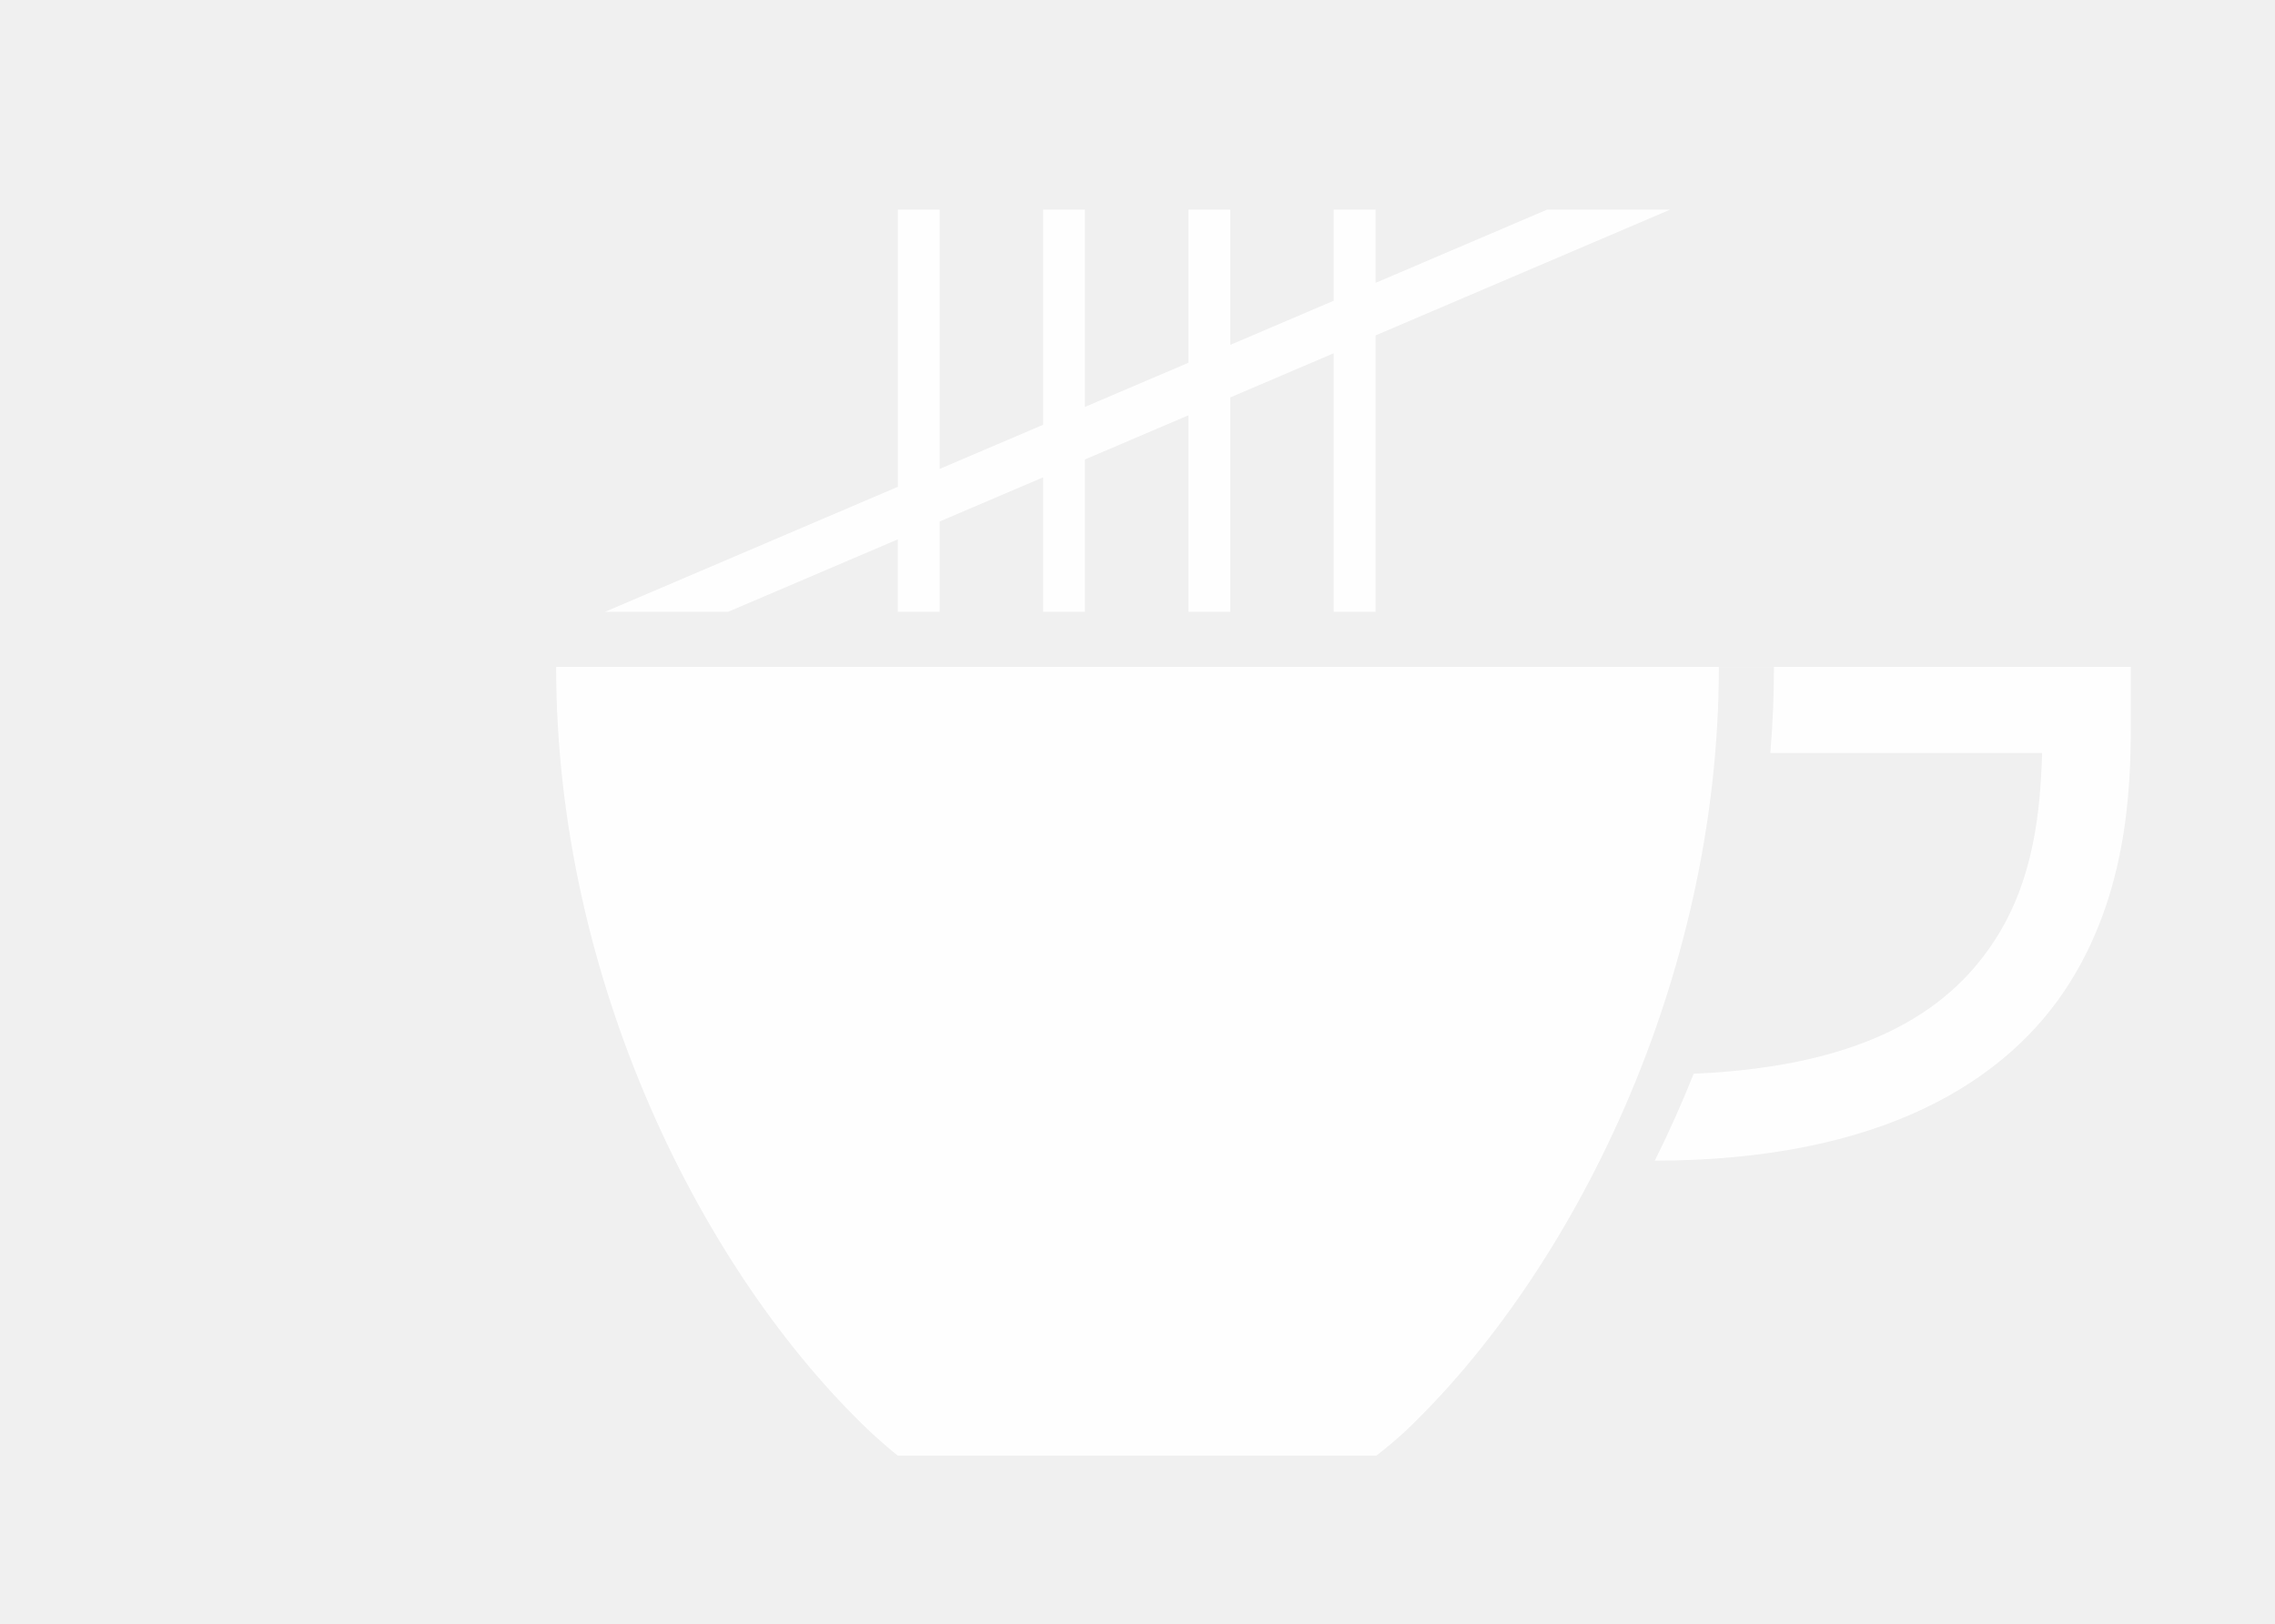
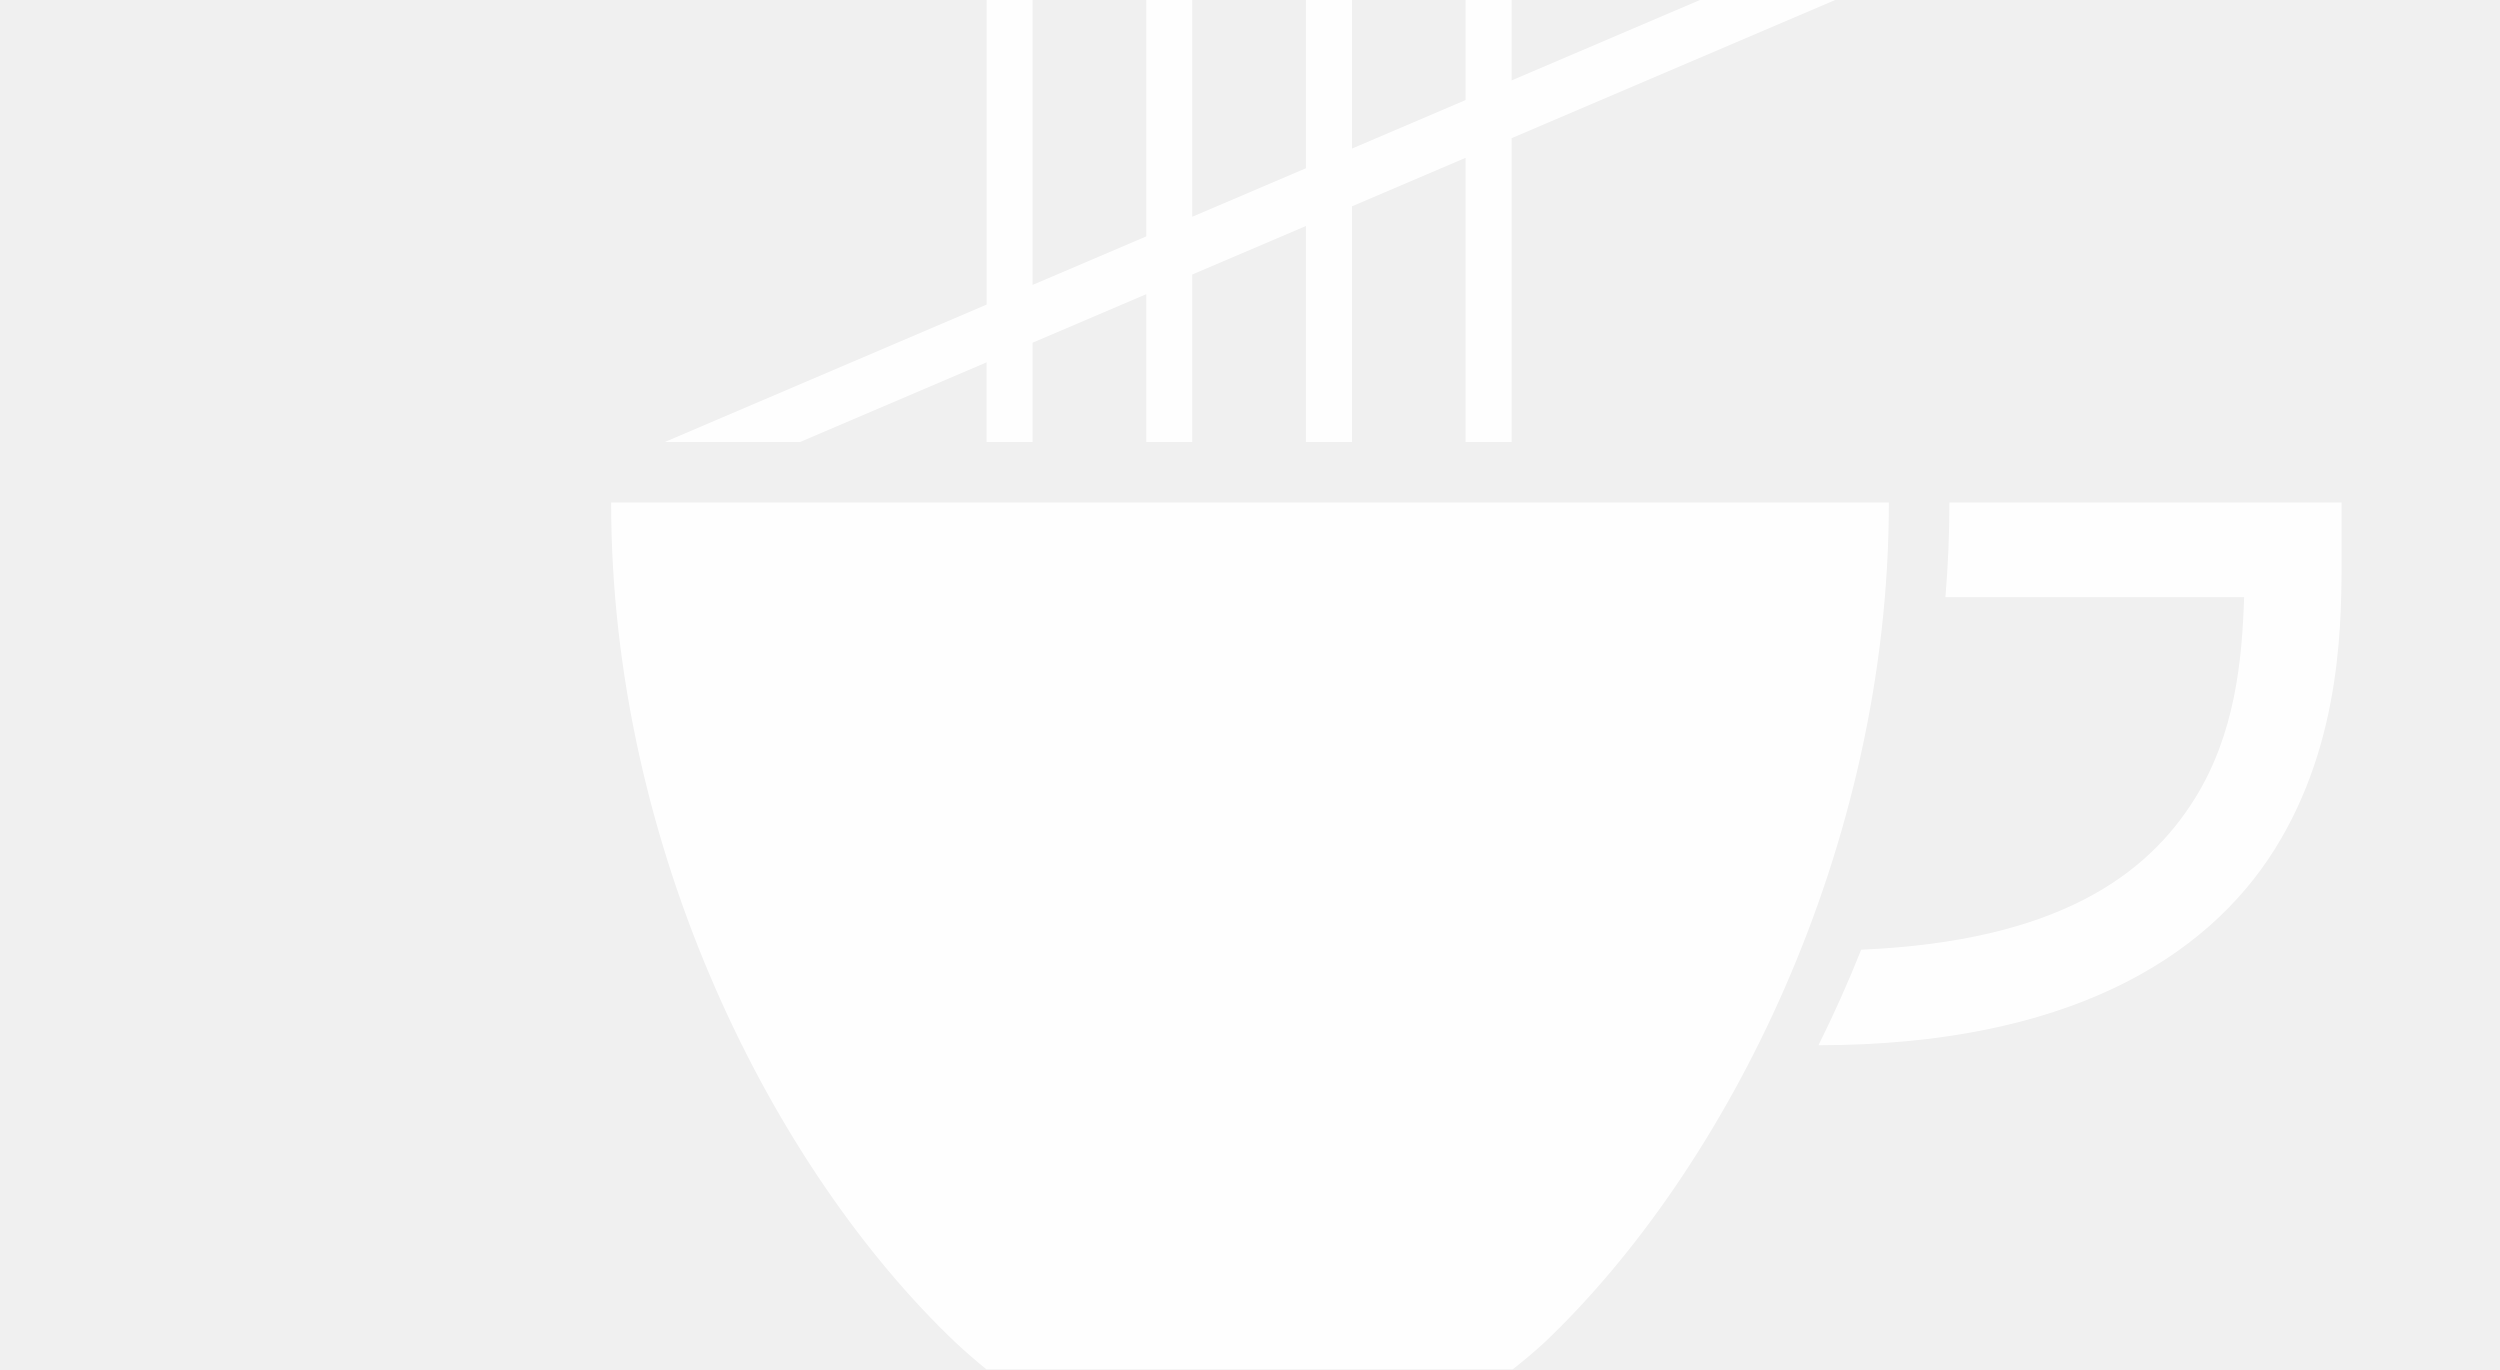
- <svg xmlns="http://www.w3.org/2000/svg" width="371.657" height="265.22" viewBox="0 0 98.334 70.173" version="1.1" id="svg6039">
+ <svg xmlns="http://www.w3.org/2000/svg" width="371.657" height="203.573" viewBox="0 0 98.334 53.862" version="1.1" id="svg6039">
  <defs id="defs6033" />
-   <path id="path4747-9-7" d="m 24.039,28.833 c -3.1e-5,13.631 6.386,26.227 13.55,33.042 0.398,0.37 0.802,0.721 1.212,1.053 h 20.698 c 0.422,-0.33 0.838,-0.681 1.246,-1.053 7.164,-6.816 13.55,-19.411 13.55,-33.042 z" style="color:#000000;clip-rule:nonzero;display:inline;overflow:visible;visibility:visible;opacity:1;isolation:auto;mix-blend-mode:normal;color-interpolation:sRGB;color-interpolation-filters:linearRGB;solid-color:#000000;solid-opacity:1;vector-effect:none;fill:#ffffff;fill-opacity:0.961;fill-rule:nonzero;stroke:none;stroke-width:1.555;stroke-linecap:butt;stroke-linejoin:miter;stroke-miterlimit:4;stroke-dasharray:none;stroke-dashoffset:0;stroke-opacity:1;paint-order:normal;color-rendering:auto;image-rendering:auto;shape-rendering:auto;text-rendering:auto;enable-background:accumulate" />
-   <path id="path4838-9-1-8" d="m 71.483,28.833 v 5.28e-4 h 5.195 c 0,1.25 -0.054,2.491 -0.157,3.72 h 11.749 c -0.079,2.471 -0.348,5.381 -1.95,7.941 -1.864,2.979 -5.36,5.592 -13.112,5.927 -0.516,1.294 -1.078,2.549 -1.68,3.757 9.76,-0.011 15.257,-3.414 17.946,-7.711 2.693,-4.304 2.629,-9.141 2.629,-11.775 v -1.86 z" style="color:#000000;font-style:normal;font-variant:normal;font-weight:normal;font-stretch:normal;font-size:medium;line-height:normal;font-family:sans-serif;font-variant-ligatures:normal;font-variant-position:normal;font-variant-caps:normal;font-variant-numeric:normal;font-variant-alternates:normal;font-feature-settings:normal;text-indent:0;text-align:start;text-decoration:none;text-decoration-line:none;text-decoration-style:solid;text-decoration-color:#000000;letter-spacing:normal;word-spacing:normal;text-transform:none;writing-mode:lr-tb;direction:ltr;text-orientation:mixed;dominant-baseline:auto;baseline-shift:baseline;text-anchor:start;white-space:normal;shape-padding:0;clip-rule:nonzero;display:inline;overflow:visible;visibility:visible;opacity:1;isolation:auto;mix-blend-mode:normal;color-interpolation:sRGB;color-interpolation-filters:linearRGB;solid-color:#000000;solid-opacity:1;vector-effect:none;fill:#ffffff;fill-opacity:0.961;fill-rule:evenodd;stroke:none;stroke-width:1.555;stroke-linecap:butt;stroke-linejoin:miter;stroke-miterlimit:4;stroke-dasharray:none;stroke-dashoffset:0;stroke-opacity:1;color-rendering:auto;image-rendering:auto;shape-rendering:auto;text-rendering:auto;enable-background:accumulate" />
-   <path id="path4753-6-4-2" d="m 38.808,9.066 v 11.981 l -12.656,5.404 h 5.316 l 7.339,-3.134 v 3.134 h 1.808 v -3.906 l 4.472,-1.909 v 5.815 h 1.808 v -6.588 l 4.473,-1.909 v 8.497 h 1.809 v -9.27 l 4.471,-1.909 v 11.179 h 1.809 V 14.5 l 12.725,-5.434 h -5.316 l -7.409,3.164 v -3.164 h -1.809 v 3.936 l -4.471,1.909 V 9.066 h -1.809 V 15.684 l -4.473,1.909 V 9.066 h -1.808 v 9.299 l -4.472,1.909 V 9.066 Z" style="color:#000000;font-style:normal;font-variant:normal;font-weight:normal;font-stretch:normal;font-size:medium;line-height:normal;font-family:sans-serif;font-variant-ligatures:normal;font-variant-position:normal;font-variant-caps:normal;font-variant-numeric:normal;font-variant-alternates:normal;font-feature-settings:normal;text-indent:0;text-align:start;text-decoration:none;text-decoration-line:none;text-decoration-style:solid;text-decoration-color:#000000;letter-spacing:normal;word-spacing:normal;text-transform:none;writing-mode:lr-tb;direction:ltr;text-orientation:mixed;dominant-baseline:auto;baseline-shift:baseline;text-anchor:start;white-space:normal;shape-padding:0;clip-rule:nonzero;display:inline;overflow:visible;visibility:visible;opacity:1;isolation:auto;mix-blend-mode:normal;color-interpolation:sRGB;color-interpolation-filters:linearRGB;solid-color:#000000;solid-opacity:1;vector-effect:none;fill:#ffffff;fill-opacity:0.961;fill-rule:evenodd;stroke:none;stroke-width:1.555;stroke-linecap:butt;stroke-linejoin:miter;stroke-miterlimit:4;stroke-dasharray:none;stroke-dashoffset:0;stroke-opacity:1;color-rendering:auto;image-rendering:auto;shape-rendering:auto;text-rendering:auto;enable-background:accumulate" />
+   <path id="path4747-9-7" d="m 24.039,19.767 c -3.1e-5,13.631 6.386,26.227 13.55,33.042 0.398,0.37 0.802,0.721 1.212,1.053 h 20.698 c 0.422,-0.33 0.838,-0.681 1.246,-1.053 7.164,-6.816 13.55,-19.411 13.55,-33.042 z" style="color:#000000;clip-rule:nonzero;display:inline;overflow:visible;visibility:visible;opacity:1;isolation:auto;mix-blend-mode:normal;color-interpolation:sRGB;color-interpolation-filters:linearRGB;solid-color:#000000;solid-opacity:1;vector-effect:none;fill:#ffffff;fill-opacity:0.961;fill-rule:nonzero;stroke:none;stroke-width:1.555;stroke-linecap:butt;stroke-linejoin:miter;stroke-miterlimit:4;stroke-dasharray:none;stroke-dashoffset:0;stroke-opacity:1;paint-order:normal;color-rendering:auto;image-rendering:auto;shape-rendering:auto;text-rendering:auto;enable-background:accumulate" />
+   <path id="path4838-9-1-8" d="m 71.483,19.767 v 5.28e-4 h 5.195 c 0,1.25 -0.054,2.491 -0.157,3.72 h 11.749 c -0.079,2.471 -0.348,5.381 -1.95,7.941 -1.864,2.979 -5.36,5.592 -13.112,5.927 -0.516,1.294 -1.078,2.549 -1.68,3.757 9.76,-0.011 15.257,-3.414 17.946,-7.711 2.693,-4.304 2.629,-9.141 2.629,-11.775 v -1.86 z" style="color:#000000;font-style:normal;font-variant:normal;font-weight:normal;font-stretch:normal;font-size:medium;line-height:normal;font-family:sans-serif;font-variant-ligatures:normal;font-variant-position:normal;font-variant-caps:normal;font-variant-numeric:normal;font-variant-alternates:normal;font-feature-settings:normal;text-indent:0;text-align:start;text-decoration:none;text-decoration-line:none;text-decoration-style:solid;text-decoration-color:#000000;letter-spacing:normal;word-spacing:normal;text-transform:none;writing-mode:lr-tb;direction:ltr;text-orientation:mixed;dominant-baseline:auto;baseline-shift:baseline;text-anchor:start;white-space:normal;shape-padding:0;clip-rule:nonzero;display:inline;overflow:visible;visibility:visible;opacity:1;isolation:auto;mix-blend-mode:normal;color-interpolation:sRGB;color-interpolation-filters:linearRGB;solid-color:#000000;solid-opacity:1;vector-effect:none;fill:#ffffff;fill-opacity:0.961;fill-rule:evenodd;stroke:none;stroke-width:1.555;stroke-linecap:butt;stroke-linejoin:miter;stroke-miterlimit:4;stroke-dasharray:none;stroke-dashoffset:0;stroke-opacity:1;color-rendering:auto;image-rendering:auto;shape-rendering:auto;text-rendering:auto;enable-background:accumulate" />
+   <path id="path4753-6-4-2" d="M 38.808,-4.7198486e-7 V 11.981 l -12.656,5.404 h 5.316 l 7.339,-3.134 v 3.134 h 1.808 v -3.906 l 4.472,-1.909 v 5.815 h 1.808 v -6.588 l 4.473,-1.909 v 8.497 h 1.809 V 8.115 l 4.471,-1.909 V 17.385 h 1.809 V 5.434 L 72.182,-4.7198486e-7 h -5.316 L 59.457,3.164 V -4.7198486e-7 h -1.809 V 3.936 l -4.471,1.909 V -4.7198486e-7 h -1.809 V 6.618 l -4.473,1.909 V -4.7198486e-7 h -1.808 V 9.299 l -4.472,1.909 V -4.7198486e-7 Z" style="color:#000000;font-style:normal;font-variant:normal;font-weight:normal;font-stretch:normal;font-size:medium;line-height:normal;font-family:sans-serif;font-variant-ligatures:normal;font-variant-position:normal;font-variant-caps:normal;font-variant-numeric:normal;font-variant-alternates:normal;font-feature-settings:normal;text-indent:0;text-align:start;text-decoration:none;text-decoration-line:none;text-decoration-style:solid;text-decoration-color:#000000;letter-spacing:normal;word-spacing:normal;text-transform:none;writing-mode:lr-tb;direction:ltr;text-orientation:mixed;dominant-baseline:auto;baseline-shift:baseline;text-anchor:start;white-space:normal;shape-padding:0;clip-rule:nonzero;display:inline;overflow:visible;visibility:visible;opacity:1;isolation:auto;mix-blend-mode:normal;color-interpolation:sRGB;color-interpolation-filters:linearRGB;solid-color:#000000;solid-opacity:1;vector-effect:none;fill:#ffffff;fill-opacity:0.961;fill-rule:evenodd;stroke:none;stroke-width:1.555;stroke-linecap:butt;stroke-linejoin:miter;stroke-miterlimit:4;stroke-dasharray:none;stroke-dashoffset:0;stroke-opacity:1;color-rendering:auto;image-rendering:auto;shape-rendering:auto;text-rendering:auto;enable-background:accumulate" />
</svg>
